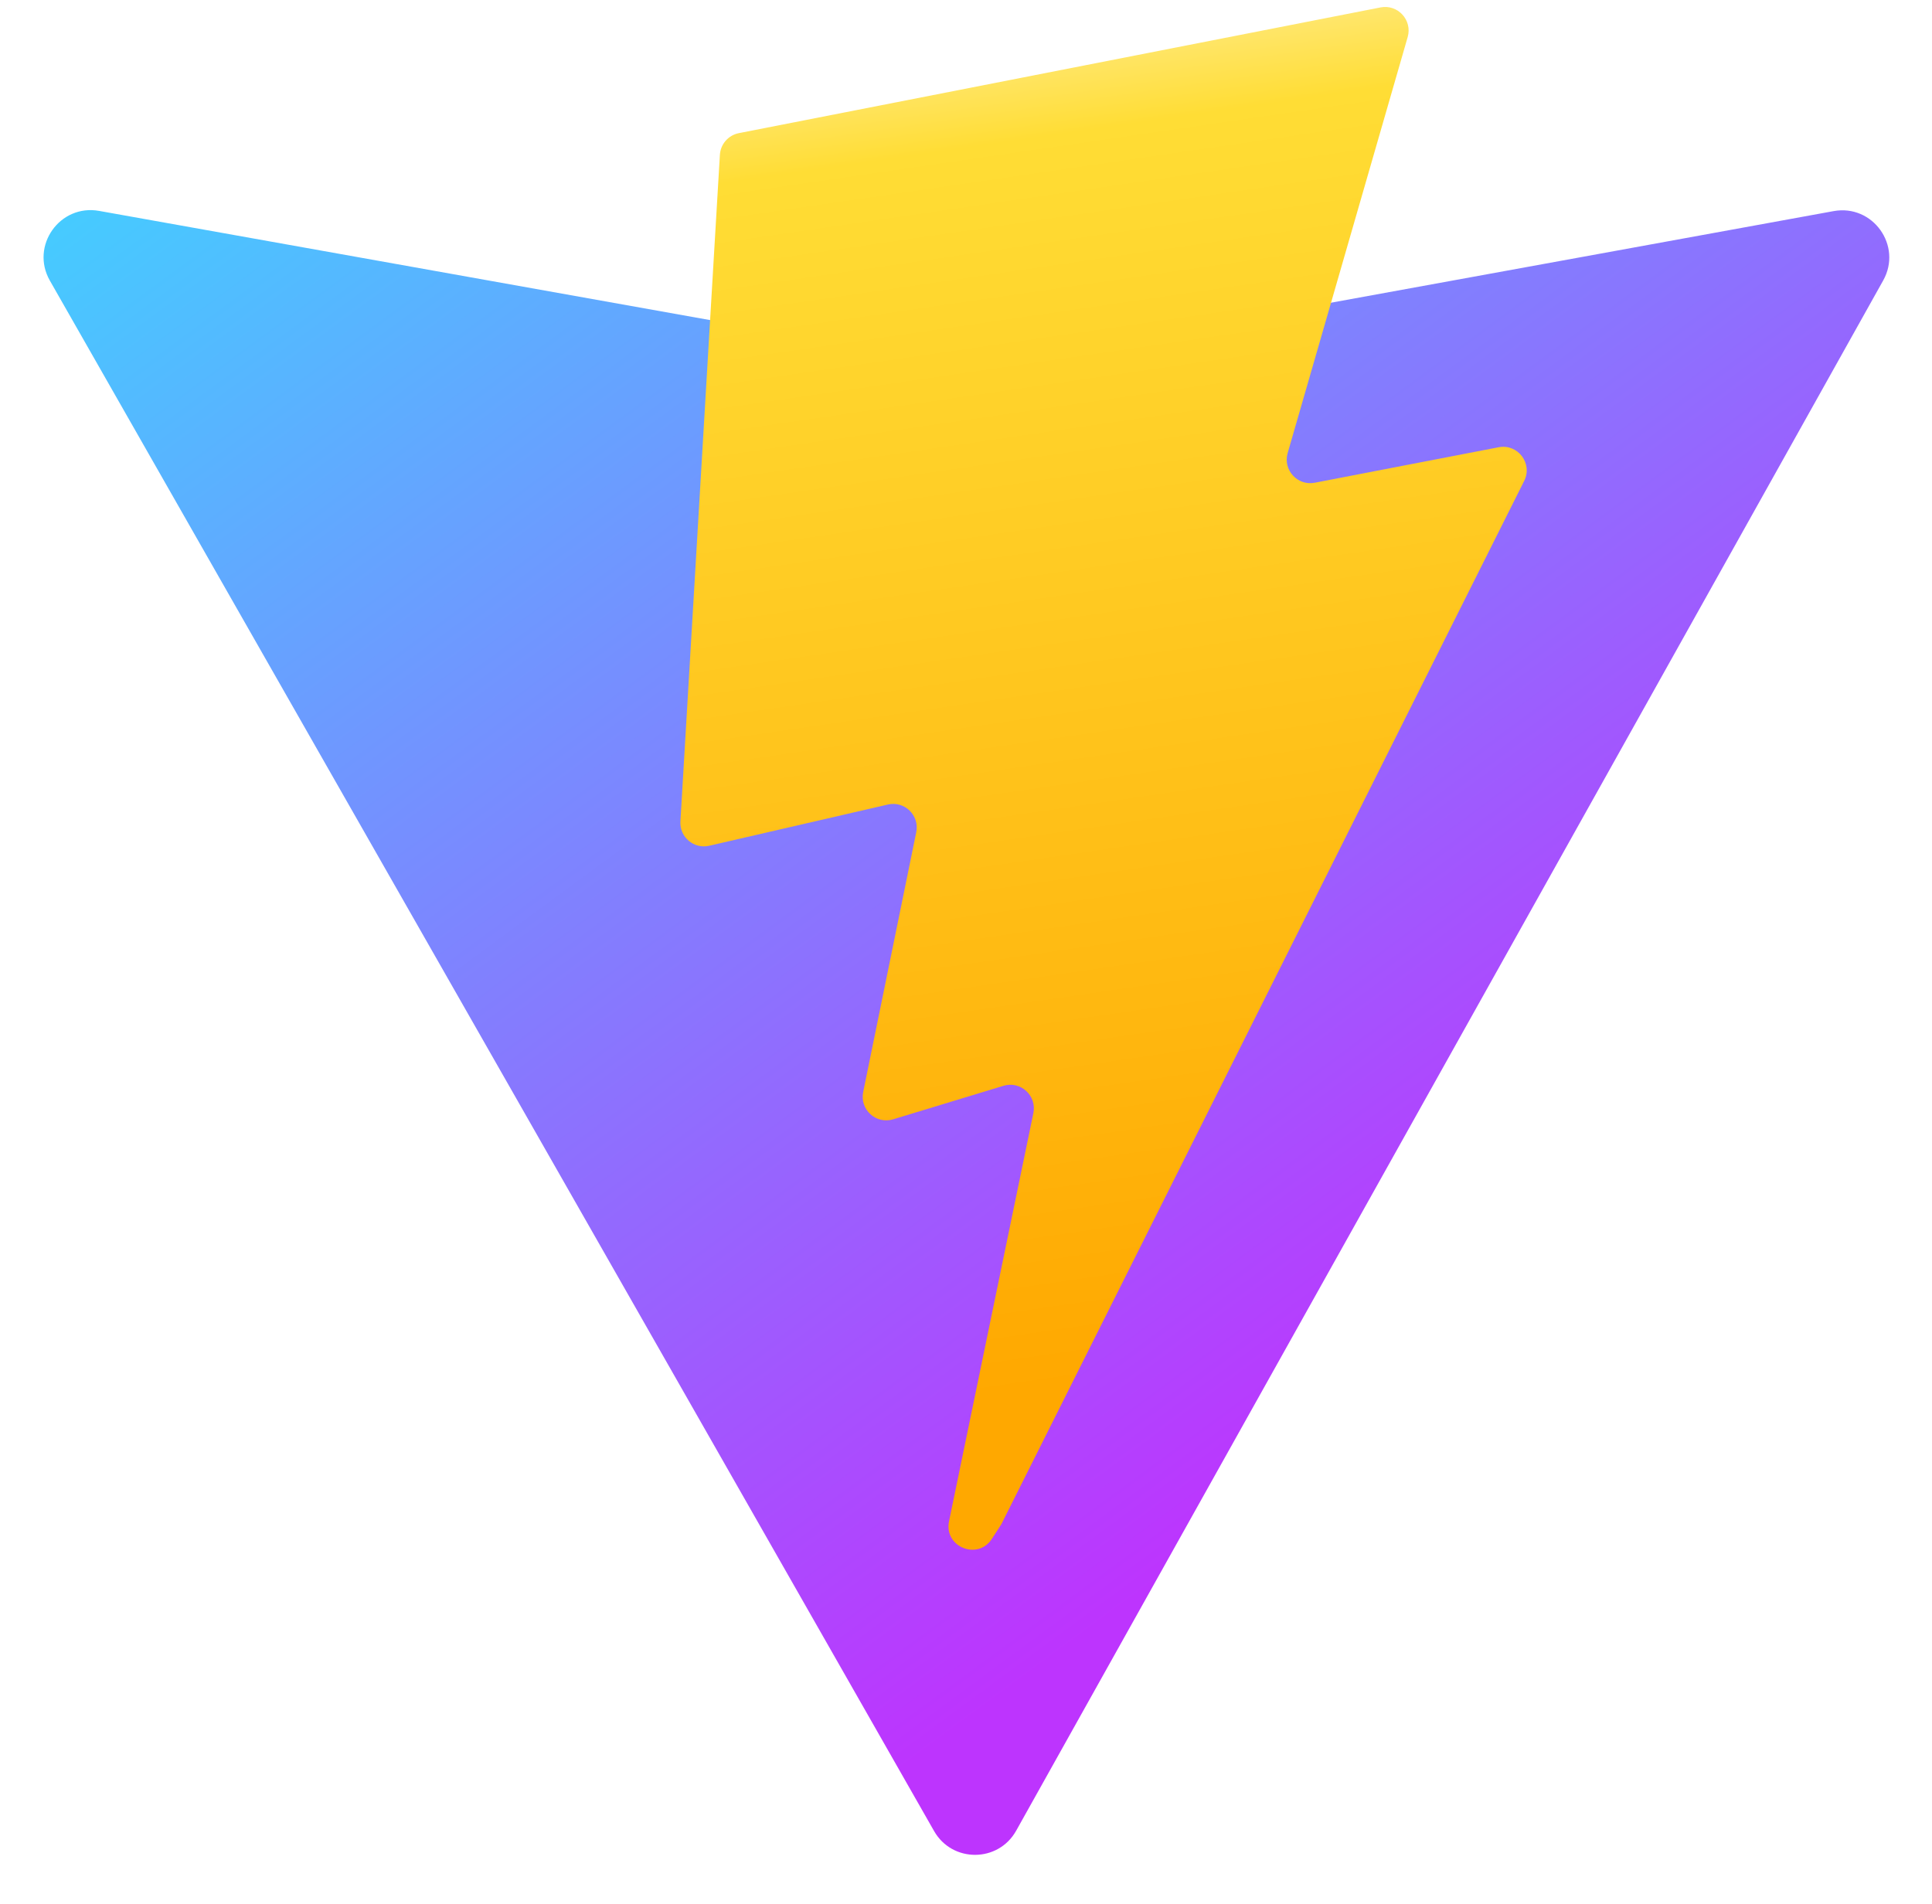
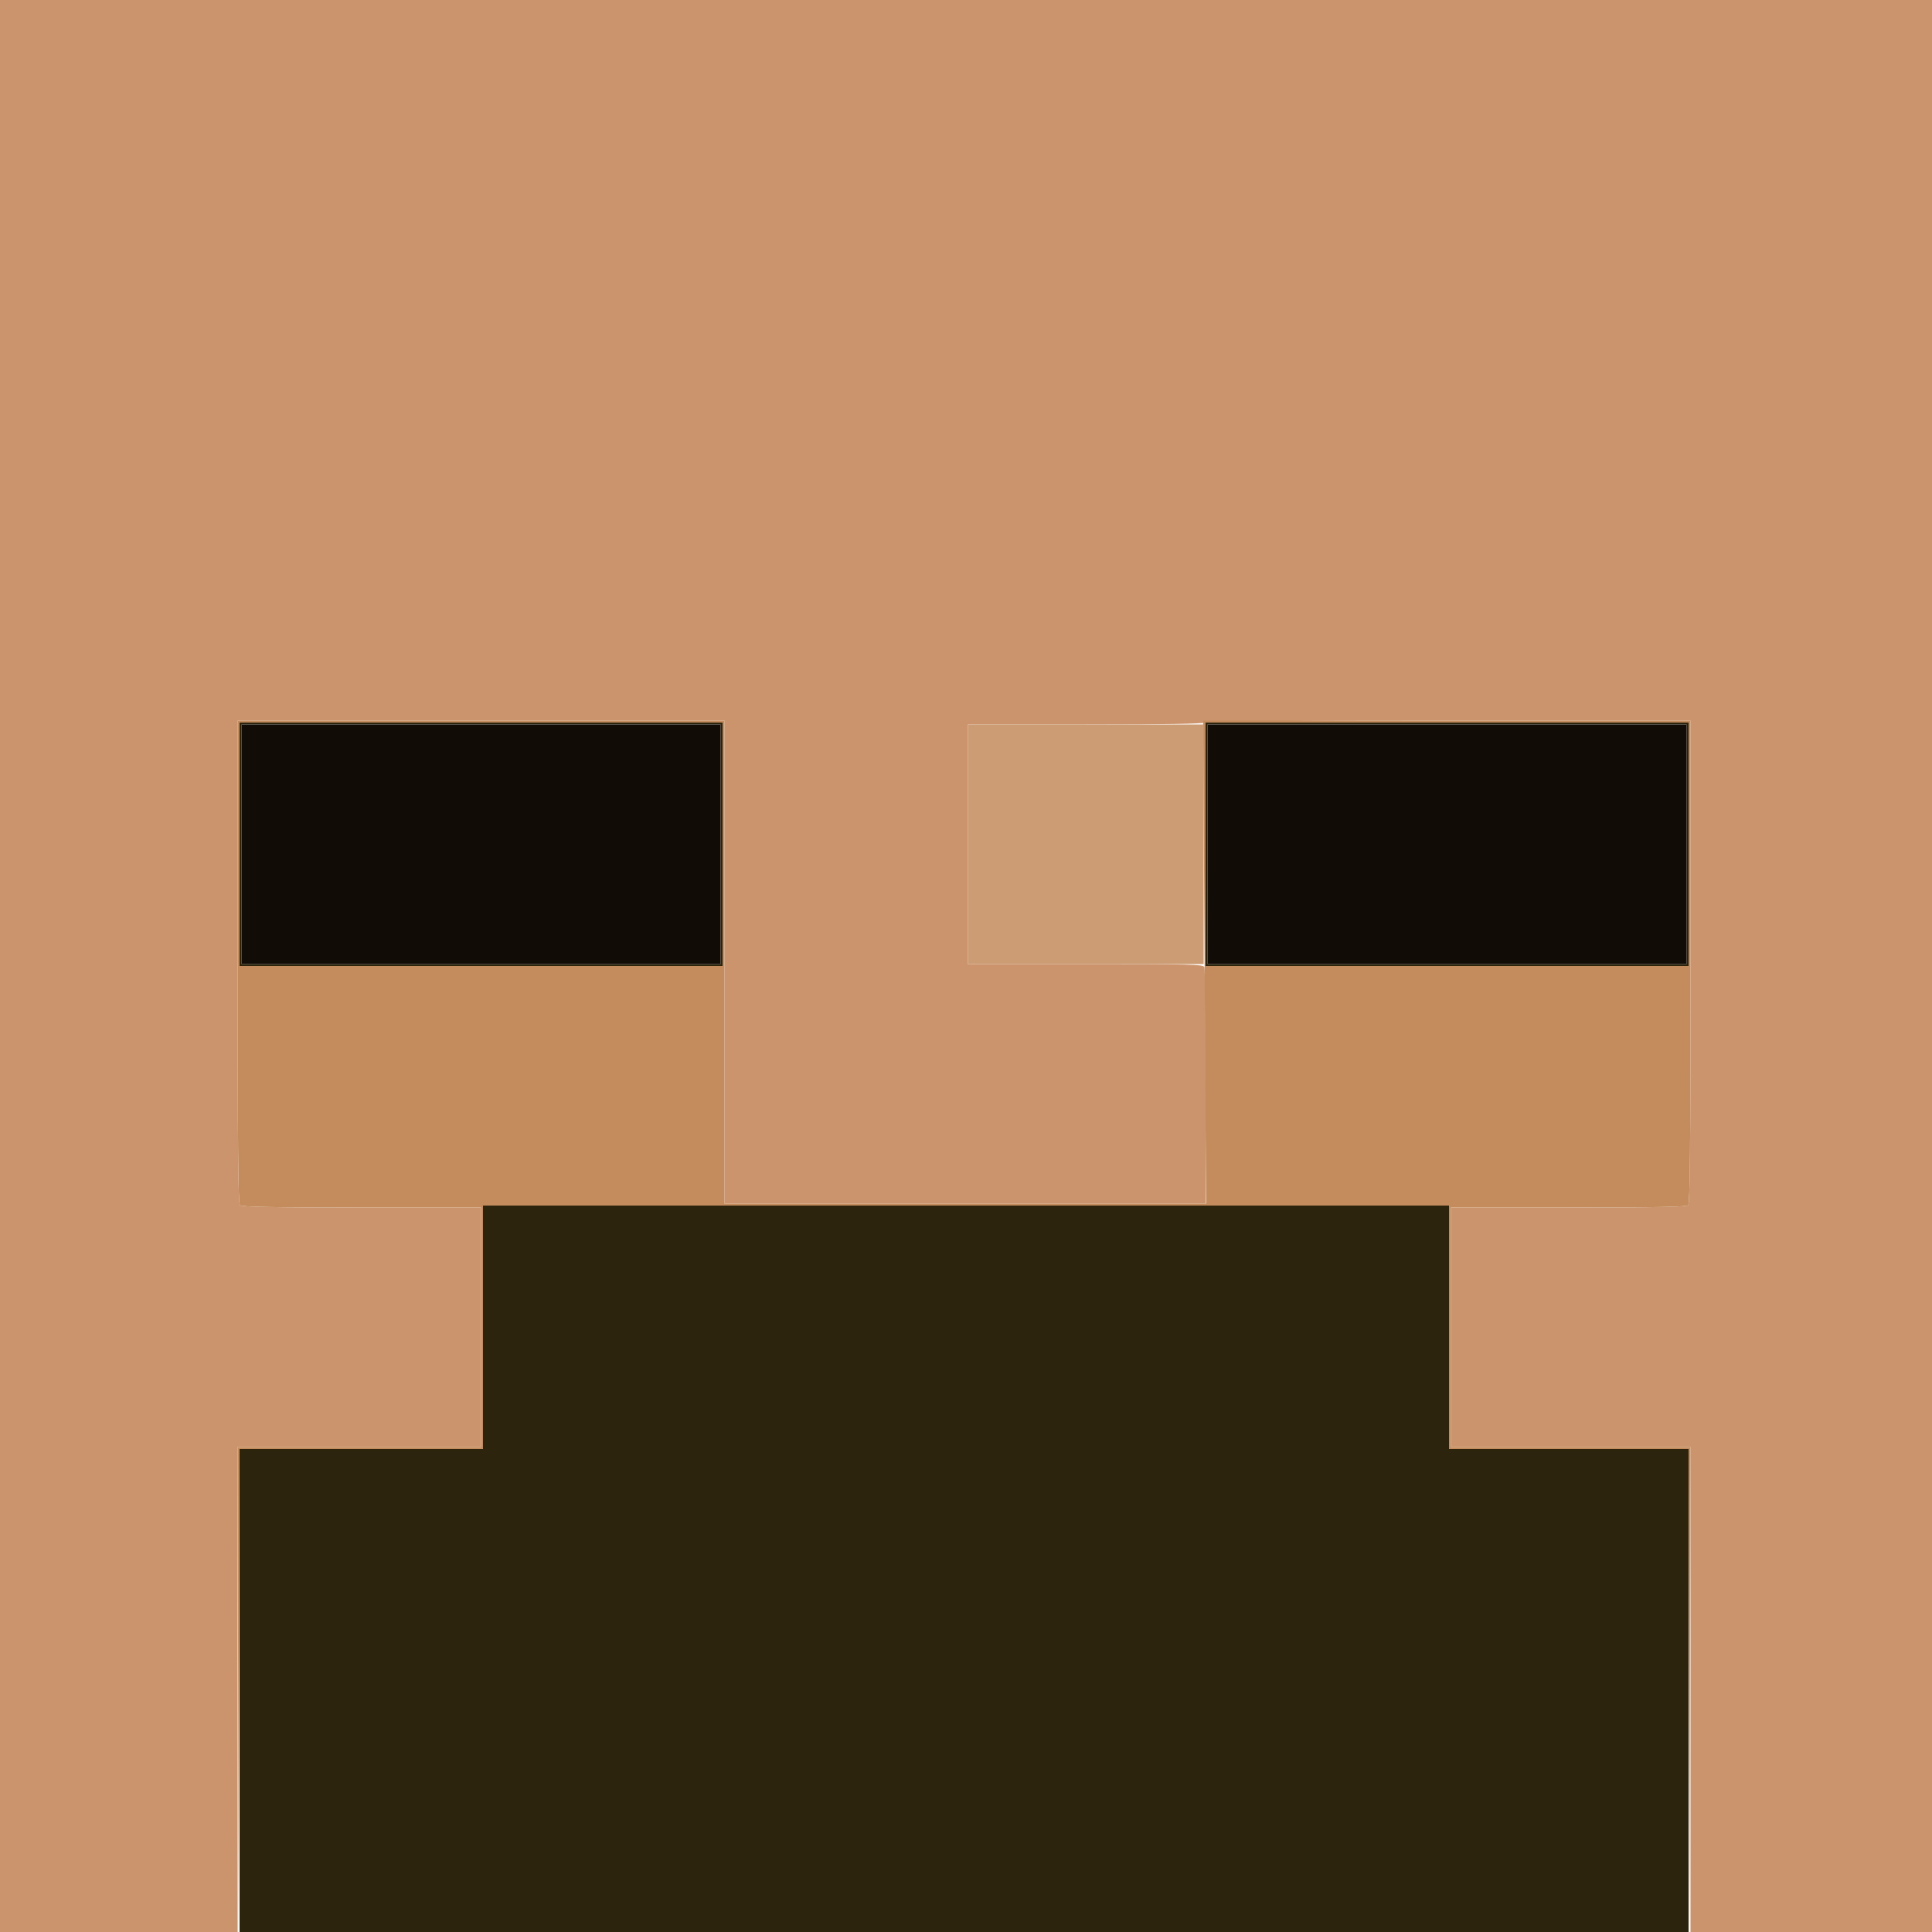
- <svg xmlns="http://www.w3.org/2000/svg" width="410" height="404" viewBox="0 0 410 404" fill="none">
-   <path d="M399.641 59.525L215.643 388.545C211.844 395.338 202.084 395.378 198.228 388.618L10.582 59.556C6.381 52.19 12.68 43.267 21.028 44.759L205.223 77.682C206.398 77.892 207.601 77.89 208.776 77.676L389.119 44.806C397.439 43.289 403.768 52.143 399.641 59.525Z" fill="url(#paint0_linear)" />
-   <path d="M292.965 1.574L156.801 28.255C154.563 28.694 152.906 30.59 152.771 32.866L144.395 174.33C144.198 177.662 147.258 180.248 150.51 179.498L188.42 170.749C191.967 169.931 195.172 173.055 194.443 176.622L183.18 231.775C182.422 235.487 185.907 238.661 189.532 237.56L212.947 230.446C216.577 229.344 220.065 232.527 219.297 236.242L201.398 322.875C200.278 328.294 207.486 331.249 210.492 326.603L212.5 323.5L323.454 102.072C325.312 98.365 322.108 94.137 318.036 94.923L279.014 102.454C275.347 103.161 272.227 99.746 273.262 96.158L298.731 7.867C299.767 4.273 296.636 0.855 292.965 1.574Z" fill="url(#paint1_linear)" />
-   <defs>
-     <linearGradient id="paint0_linear" x1="6" y1="33" x2="235" y2="344" gradientUnits="userSpaceOnUse">
-       <stop stop-color="#41D1FF" />
-       <stop offset="1" stop-color="#BD34FE" />
-     </linearGradient>
-     <linearGradient id="paint1_linear" x1="194.651" y1="8.818" x2="236.076" y2="292.989" gradientUnits="userSpaceOnUse">
-       <stop stop-color="#FFEA83" />
-       <stop offset="0.083" stop-color="#FFDD35" />
-       <stop offset="1" stop-color="#FFA800" />
-     </linearGradient>
-   </defs>
+ <svg xmlns="http://www.w3.org/2000/svg" id="svg" version="1.1" width="400" height="400" viewBox="0, 0, 400,400">
+   <g id="svgg">
+     <path id="path0" d="M49.600 174.800 L 49.600 200.000 99.600 200.000 L 149.600 200.000 149.600 174.800 L 149.600 149.600 99.600 149.600 L 49.600 149.600 49.600 174.800 M249.600 174.800 L 249.600 200.000 299.600 200.000 L 349.600 200.000 349.600 174.800 L 349.600 149.600 299.600 149.600 L 249.600 149.600 249.600 174.800 M149.200 174.800 L 149.200 199.600 99.600 199.600 L 50.000 199.600 50.000 174.800 L 50.000 150.000 99.600 150.000 L 149.200 150.000 149.200 174.800 M349.200 174.800 L 349.200 199.600 299.600 199.600 L 250.000 199.600 250.000 174.800 L 250.000 150.000 299.600 150.000 L 349.200 150.000 349.200 174.800 M100.000 274.800 L 100.000 300.000 74.800 300.000 L 49.600 300.000 49.600 350.000 L 49.600 400.000 199.600 400.000 L 349.600 400.000 349.600 350.000 L 349.600 300.000 324.800 300.000 L 300.000 300.000 300.000 274.800 L 300.000 249.600 200.000 249.600 L 100.000 249.600 100.000 274.800 " stroke="none" fill="#2c240c" fill-rule="evenodd" />
+     <path id="path1" d="M0.000 200.000 L 0.000 400.000 24.600 400.000 L 49.200 400.000 49.200 349.800 L 49.200 299.600 74.400 299.600 L 99.600 299.600 99.600 274.800 L 99.600 250.000 74.880 250.000 C 56.187 250.000,50.043 249.883,49.680 249.520 C 49.312 249.152,49.200 237.413,49.200 199.120 L 49.200 149.200 99.600 149.200 L 150.000 149.200 150.000 199.200 L 150.000 249.200 199.800 249.200 L 249.600 249.200 249.600 225.033 C 249.600 211.741,249.491 200.581,249.357 200.233 C 249.139 199.665,246.599 199.600,224.757 199.600 L 200.400 199.600 200.400 174.800 L 200.400 150.000 224.800 150.000 C 240.800 150.000,249.200 149.862,249.200 149.600 C 249.200 149.335,266.267 149.200,299.600 149.200 L 350.000 149.200 350.000 199.120 C 350.000 237.413,349.888 249.152,349.520 249.520 C 349.157 249.883,343.102 250.000,324.720 250.000 L 300.400 250.000 300.400 274.800 L 300.400 299.600 325.200 299.600 L 350.000 299.600 350.000 349.800 L 350.000 400.000 375.000 400.000 L 400.000 400.000 400.000 200.000 L 400.000 0.000 200.000 0.000 L 0.000 0.000 0.000 200.000 " stroke="none" fill="#cc946c" fill-rule="evenodd" />
+     <path id="path2" d="M49.200 199.120 C 49.200 237.413,49.312 249.152,49.680 249.520 C 50.043 249.883,56.187 250.000,74.880 250.000 L 99.600 250.000 99.600 274.800 L 99.600 299.600 74.400 299.600 L 49.200 299.600 49.298 349.900 L 49.397 400.200 49.500 350.100 L 49.603 300.000 74.802 300.000 L 100.000 300.000 100.000 274.800 L 100.000 249.600 200.000 249.600 L 300.000 249.600 300.000 274.800 L 300.000 300.000 324.798 300.000 L 349.597 300.000 349.700 350.100 L 349.803 400.200 349.902 349.900 L 350.000 299.600 325.200 299.600 L 300.400 299.600 300.400 274.800 L 300.400 250.000 324.720 250.000 C 343.102 250.000,349.157 249.883,349.520 249.520 C 349.888 249.152,350.000 237.413,350.000 199.120 L 350.000 149.200 299.548 149.200 L 249.097 149.200 249.395 199.200 L 249.694 249.200 199.847 249.200 L 150.000 249.200 150.000 199.200 L 150.000 149.200 99.600 149.200 L 49.200 149.200 49.200 199.120 M149.600 174.800 L 149.600 200.000 99.600 200.000 L 49.600 200.000 49.600 174.800 L 49.600 149.600 99.600 149.600 L 149.600 149.600 149.600 174.800 M349.600 174.800 L 349.600 200.000 299.600 200.000 L 249.600 200.000 249.600 174.800 L 249.600 149.600 299.600 149.600 L 349.600 149.600 349.600 174.800 " stroke="none" fill="#c48c5c" fill-rule="evenodd" />
+     <path id="path3" d="M50.000 174.800 L 50.000 199.600 99.600 199.600 L 149.200 199.600 149.200 174.800 L 149.200 150.000 99.600 150.000 L 50.000 150.000 50.000 174.800 M250.000 174.800 L 250.000 199.600 299.600 199.600 L 349.200 199.600 349.200 174.800 L 349.200 150.000 299.600 150.000 L 250.000 150.000 250.000 174.800 " stroke="none" fill="#110c06" fill-rule="evenodd" />
+     <path id="path4" d="M200.400 174.800 L 200.400 199.600 224.800 199.600 L 249.200 199.600 249.200 174.800 L 249.200 150.000 224.800 150.000 L 200.400 150.000 200.400 174.800 " stroke="none" fill="#cc9c74" fill-rule="evenodd" />
+     <path id="path5" d="" stroke="none" fill="#d09838" fill-rule="evenodd" />
+     <path id="path6" d="" stroke="none" fill="#d09838" fill-rule="evenodd" />
+     <path id="path7" d="" stroke="none" fill="#d09838" fill-rule="evenodd" />
+     <path id="path8" d="" stroke="none" fill="#d09838" fill-rule="evenodd" />
+   </g>
</svg>
